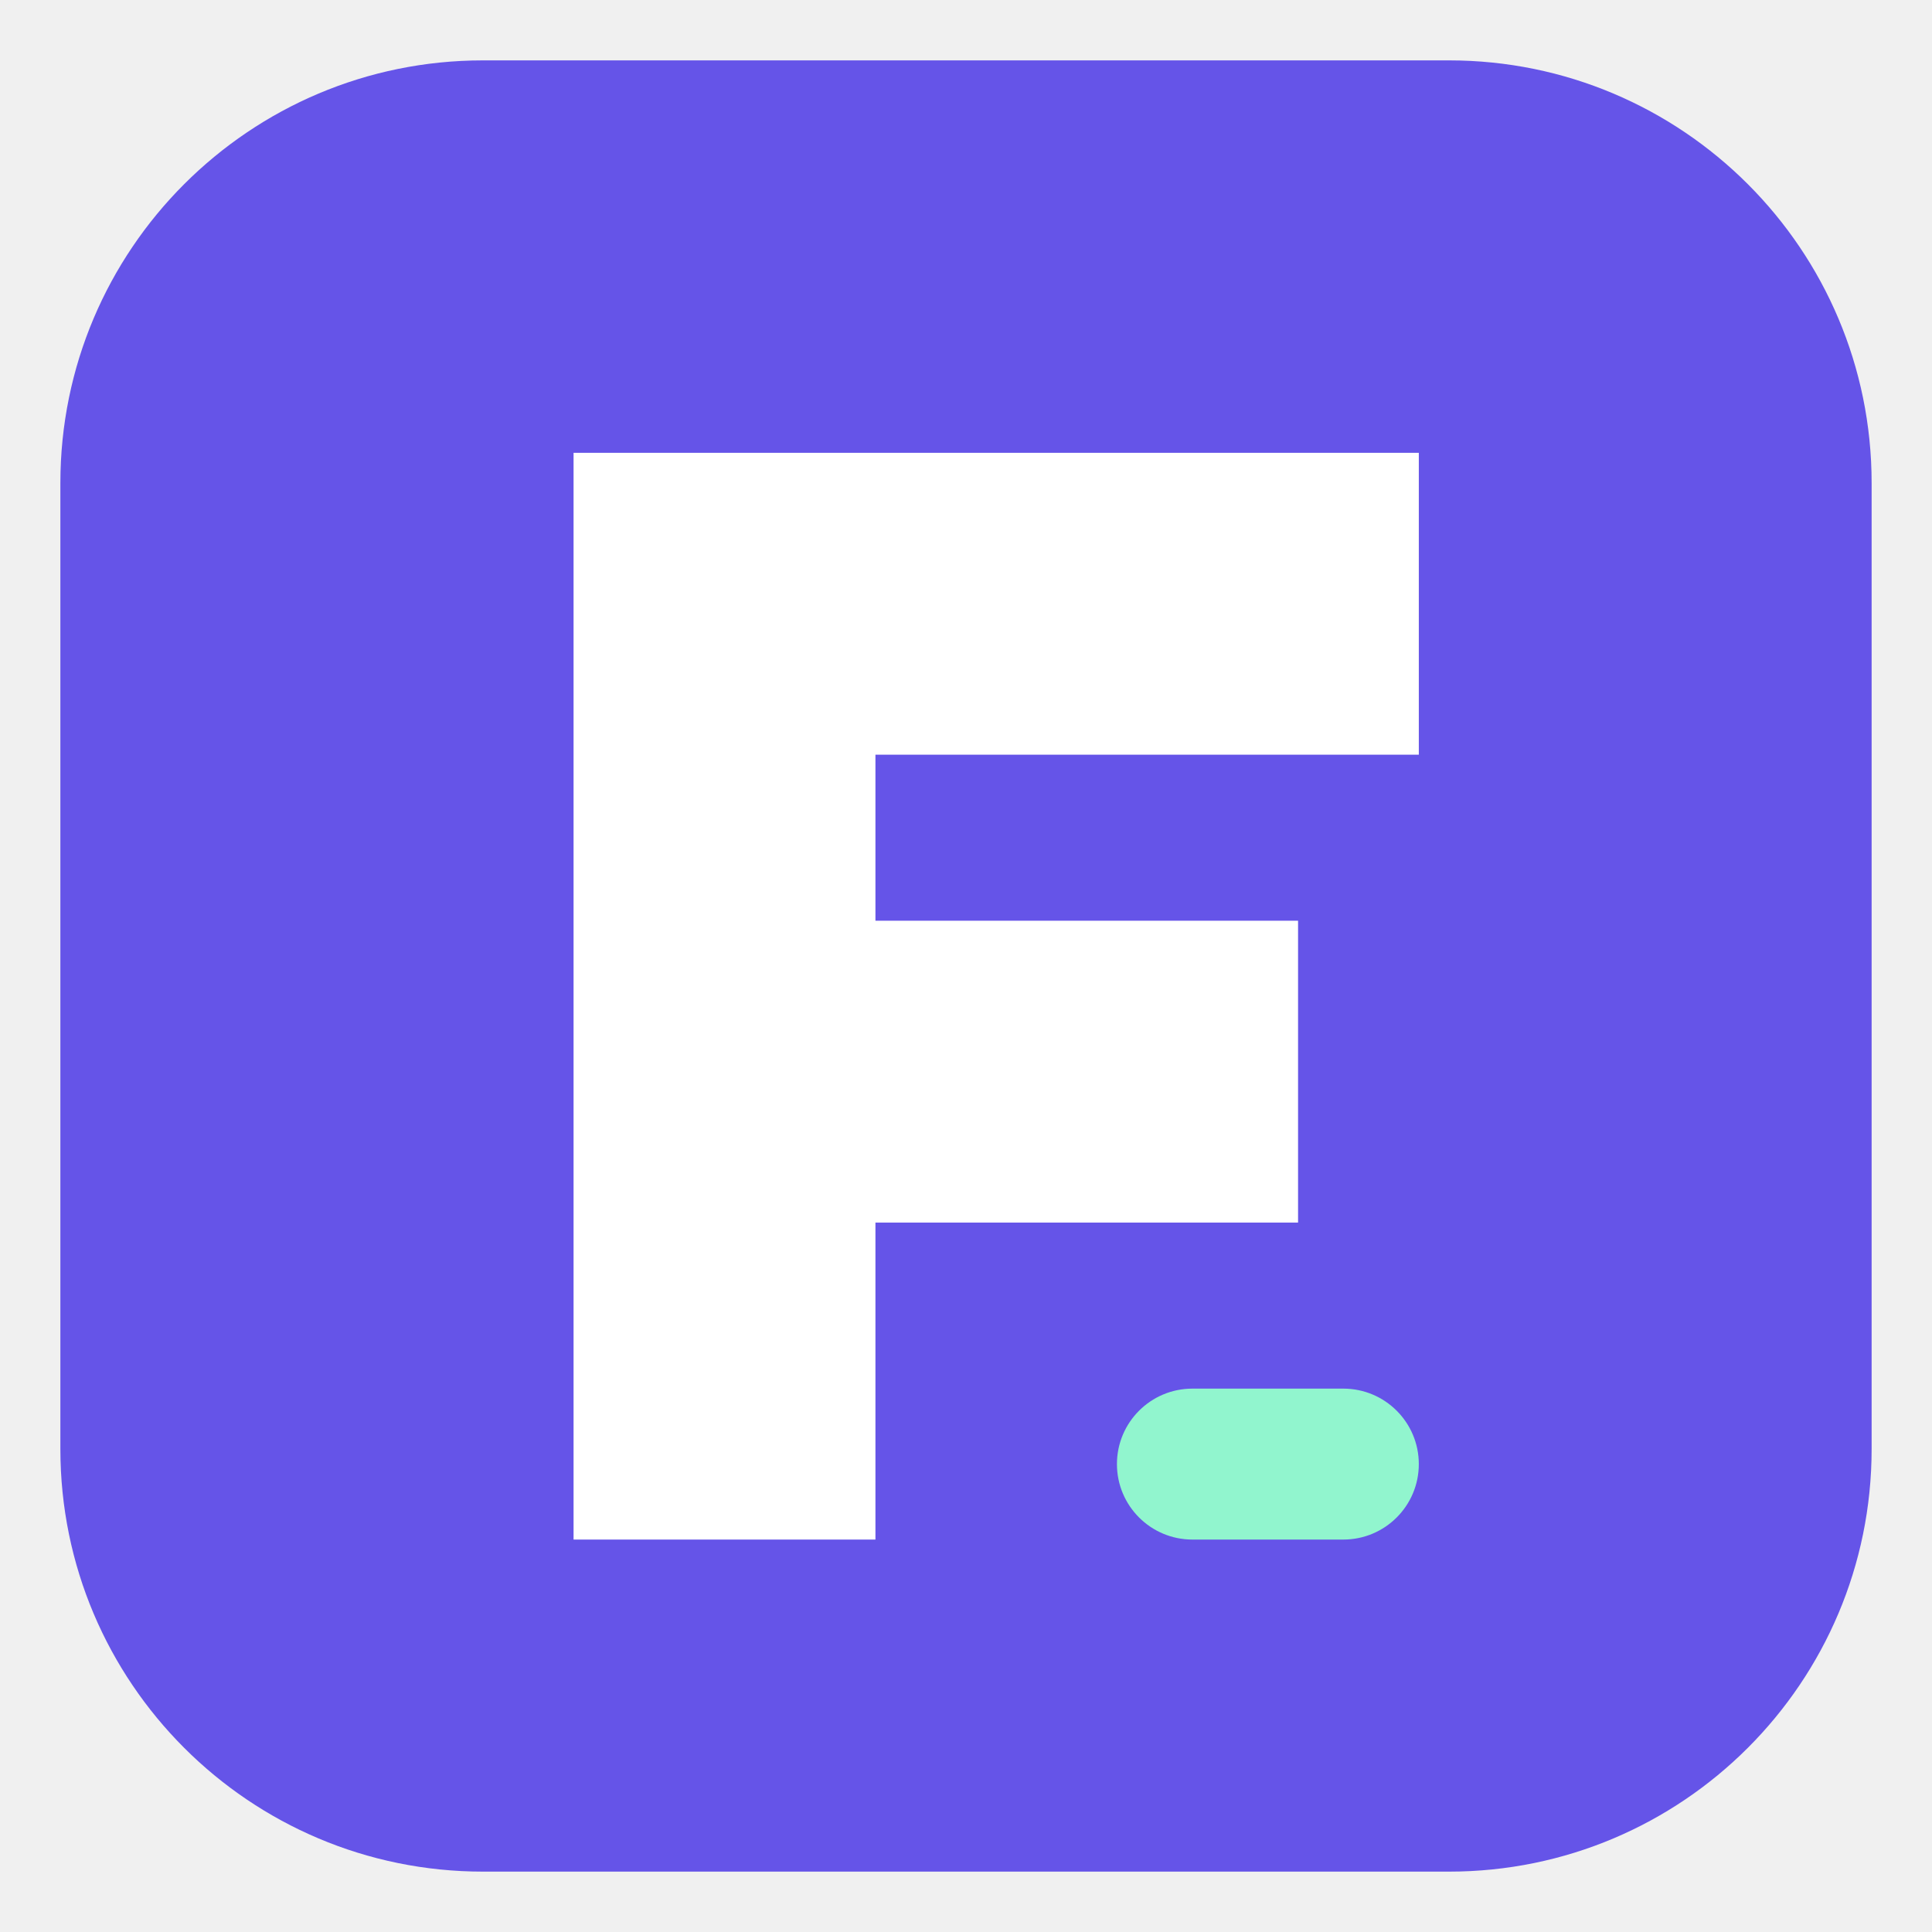
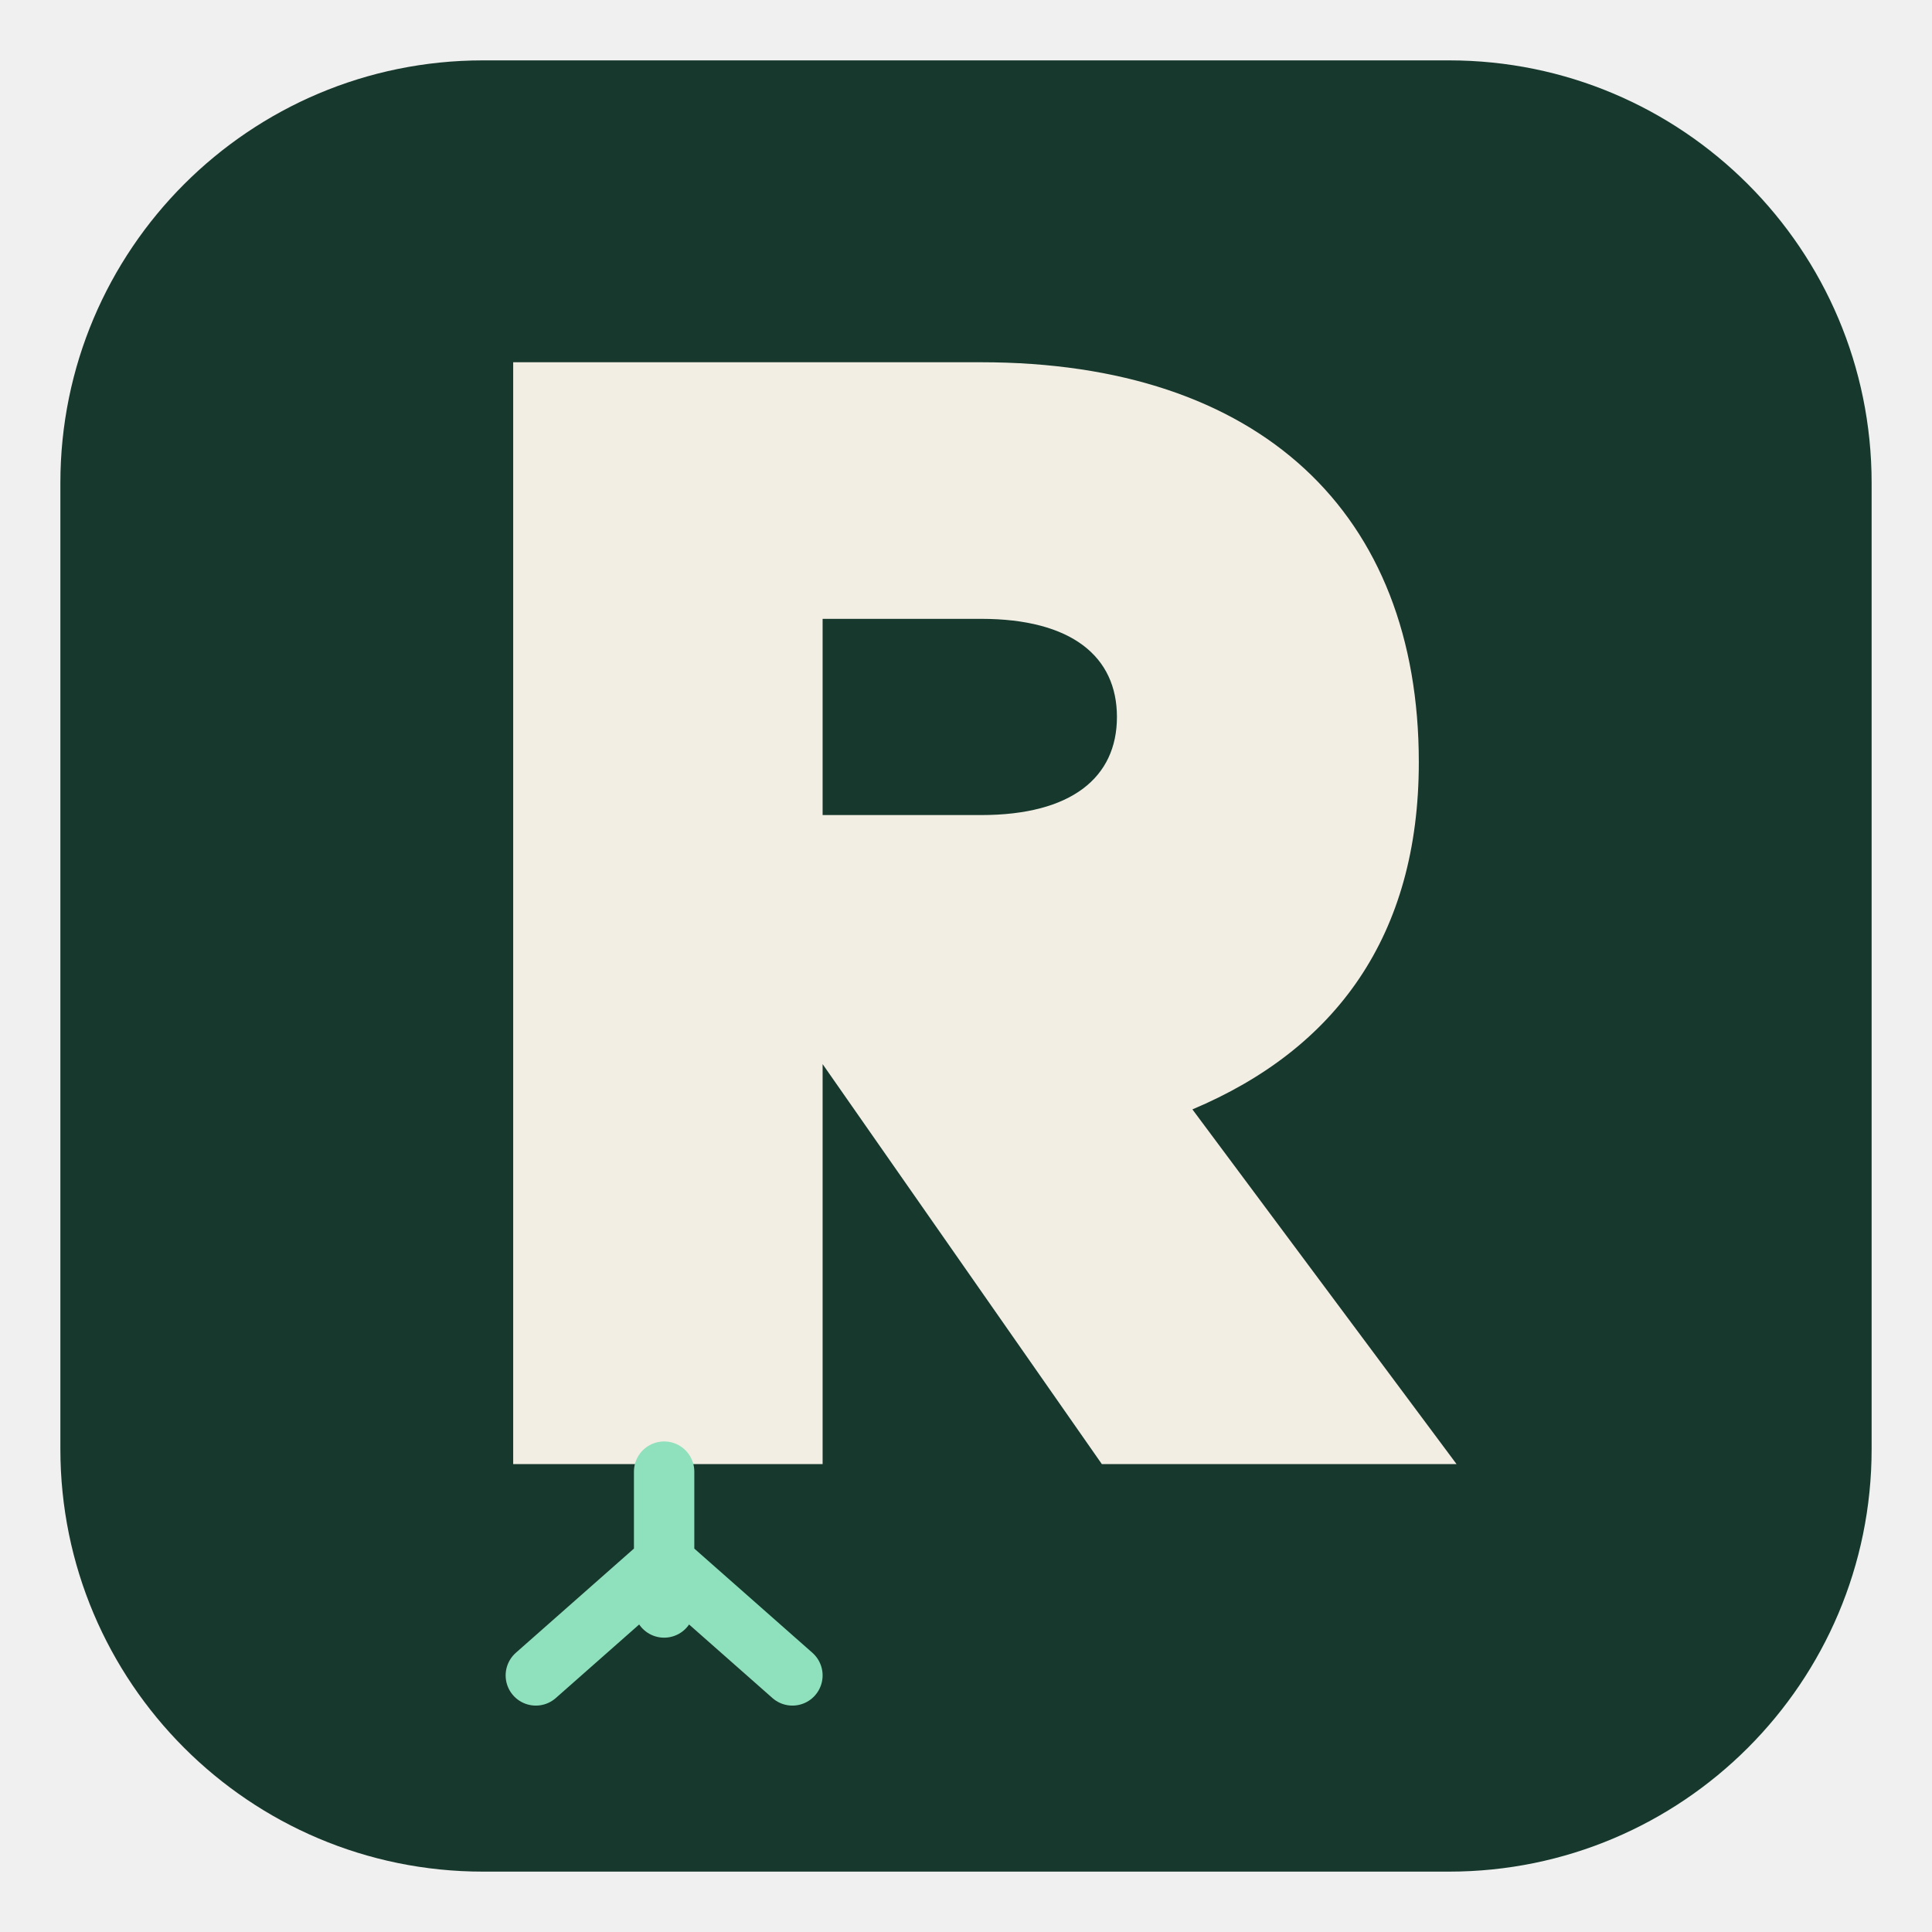
<svg xmlns="http://www.w3.org/2000/svg" width="1024" height="1024" viewBox="0 0 256 256">
-   <rect x="8" y="8" width="240" height="240" rx="56" fill="#6554e8" />
-   <path d="M76 60H188V100H116V122H172V162H116V204H76Z" fill="#fff" />
-   <rect x="148" y="184" width="40" height="20" rx="10" fill="#91f5ce" />
+   <rect x="8" y="8" width="240" height="240" rx="56" fill="#17382d" />
+   <path d="M68 48H130C167 48 188 68 188 101C188 124 177 139 158 147L193 194H146L109 141V194H68Z M109 82V108H130C142 108 148 103 148 95S142 82 130 82Z" fill="#f2eee4" fill-rule="evenodd" />
+   <path d="M88 195V213M88 207L71 222M88 207L105 222" fill="none" stroke="#8fe1bd" stroke-width="8" stroke-linecap="round" />
</svg>
